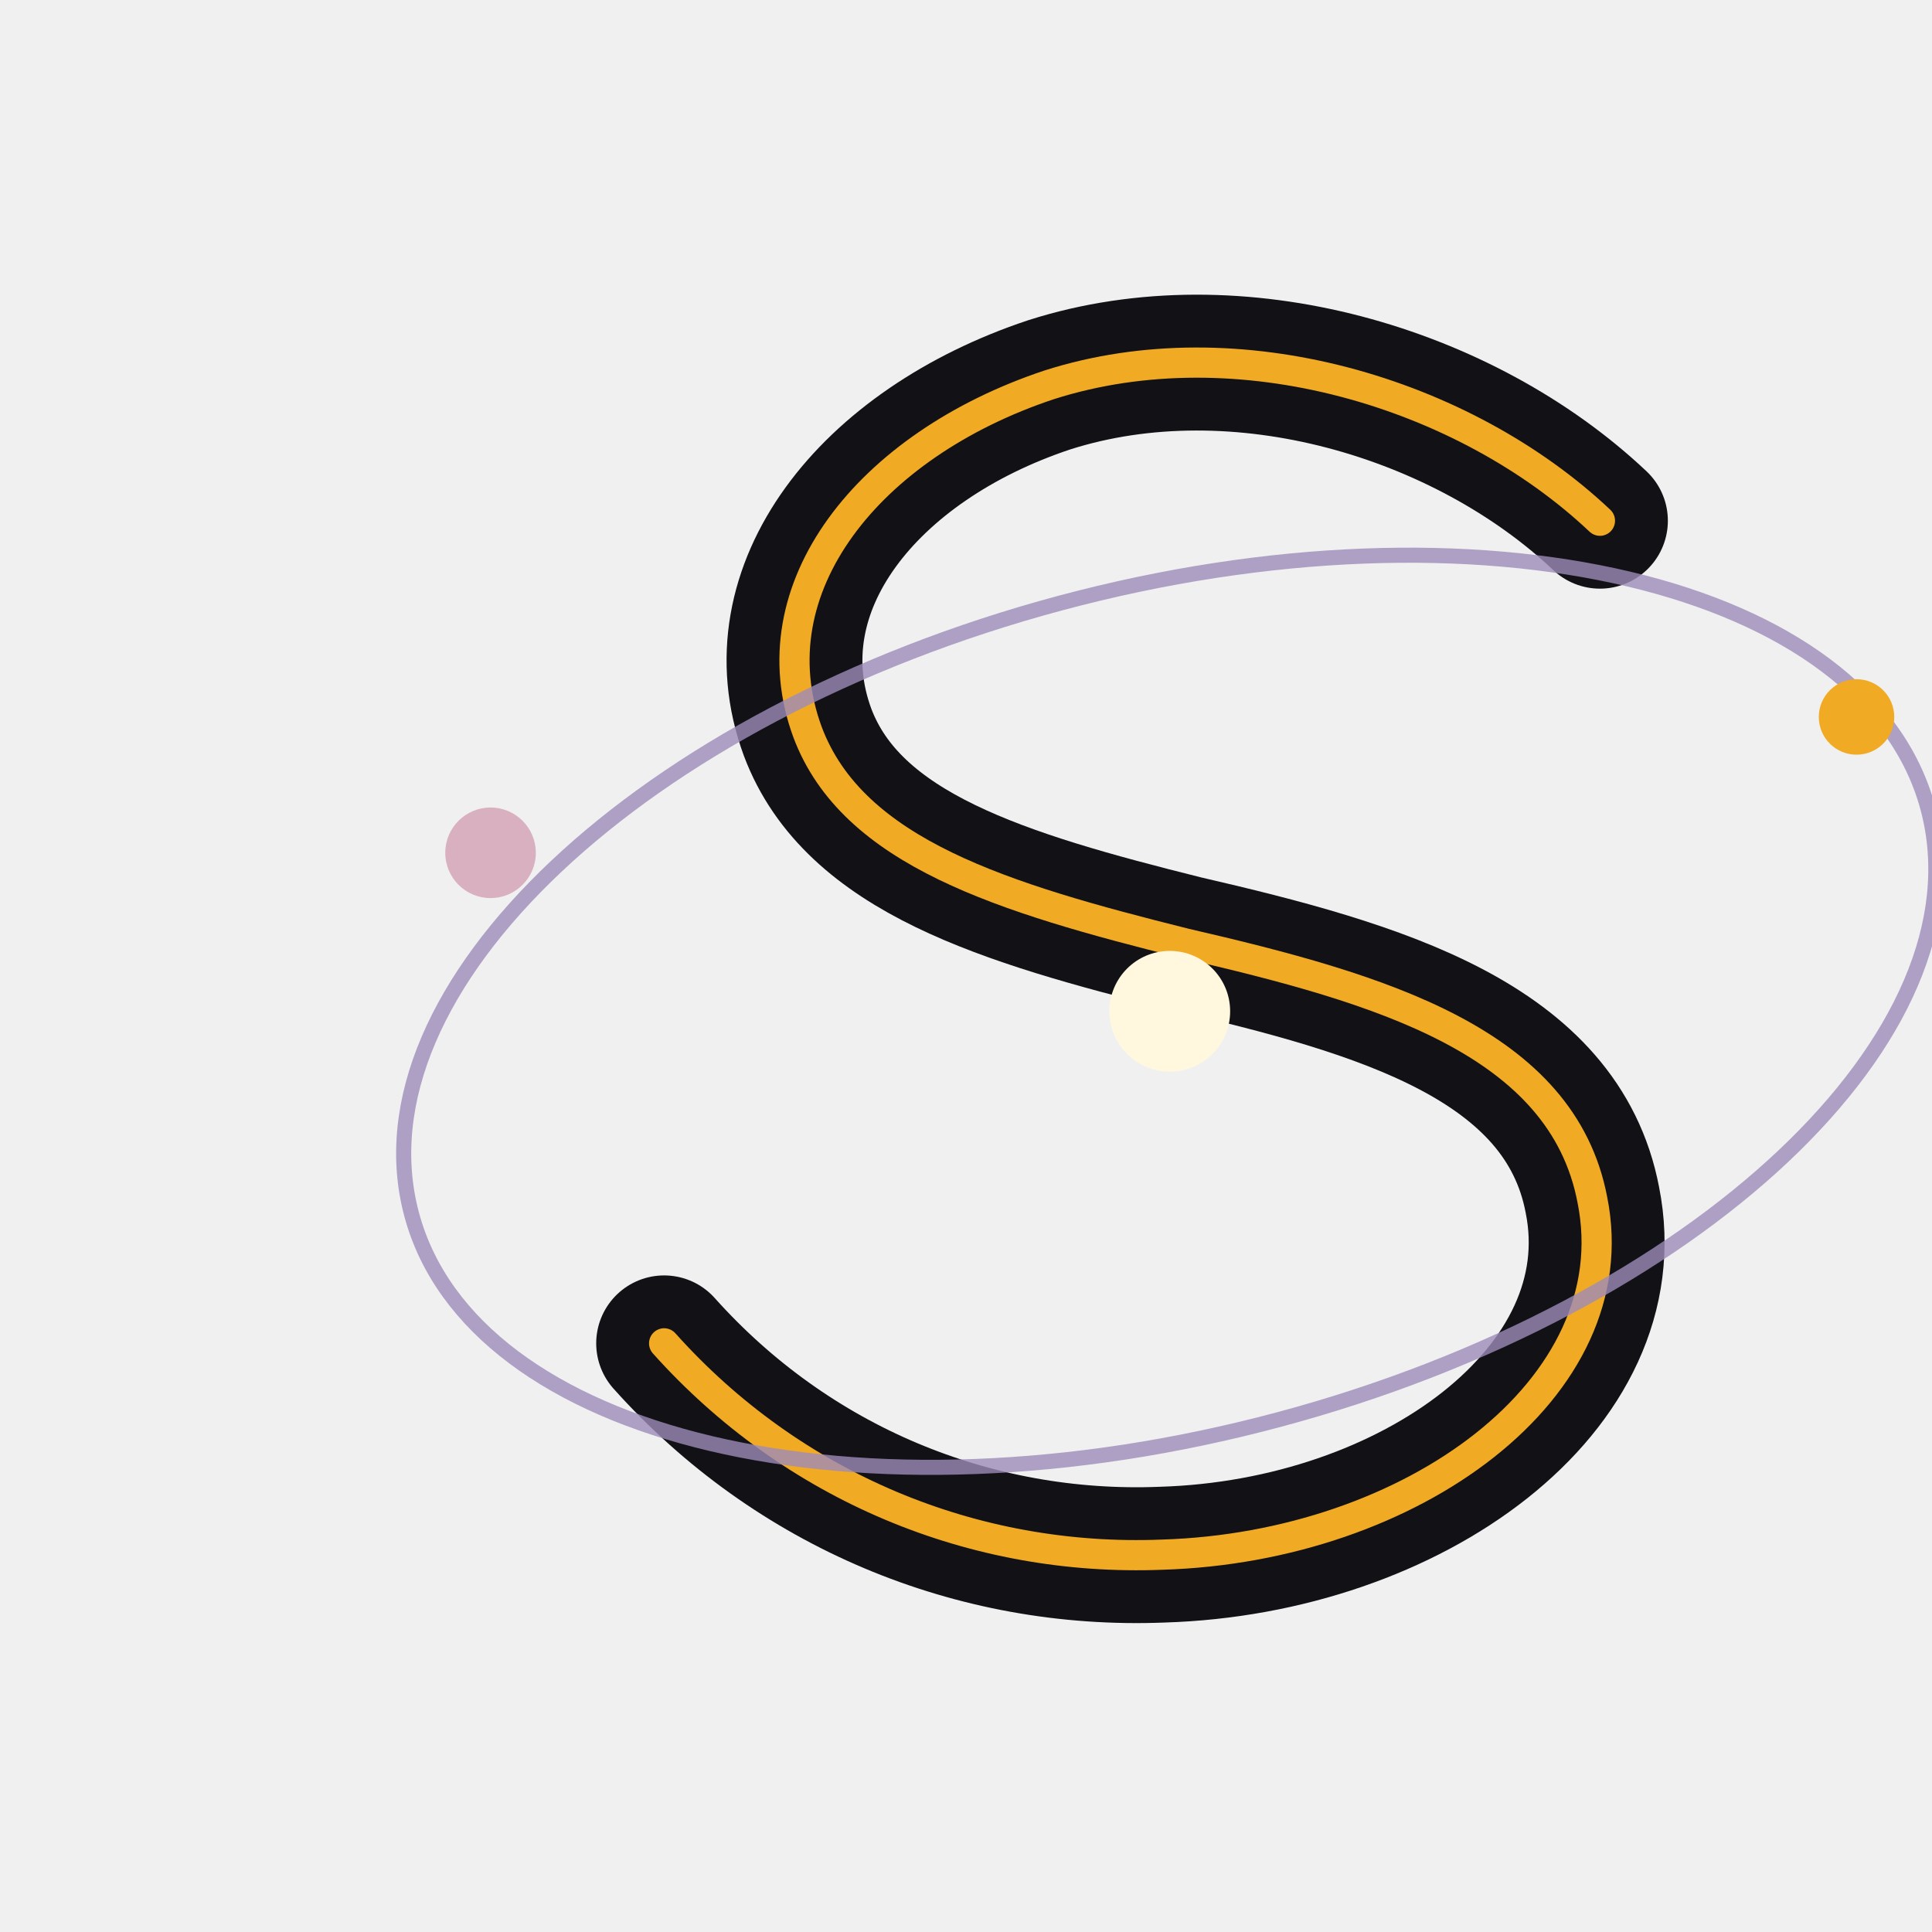
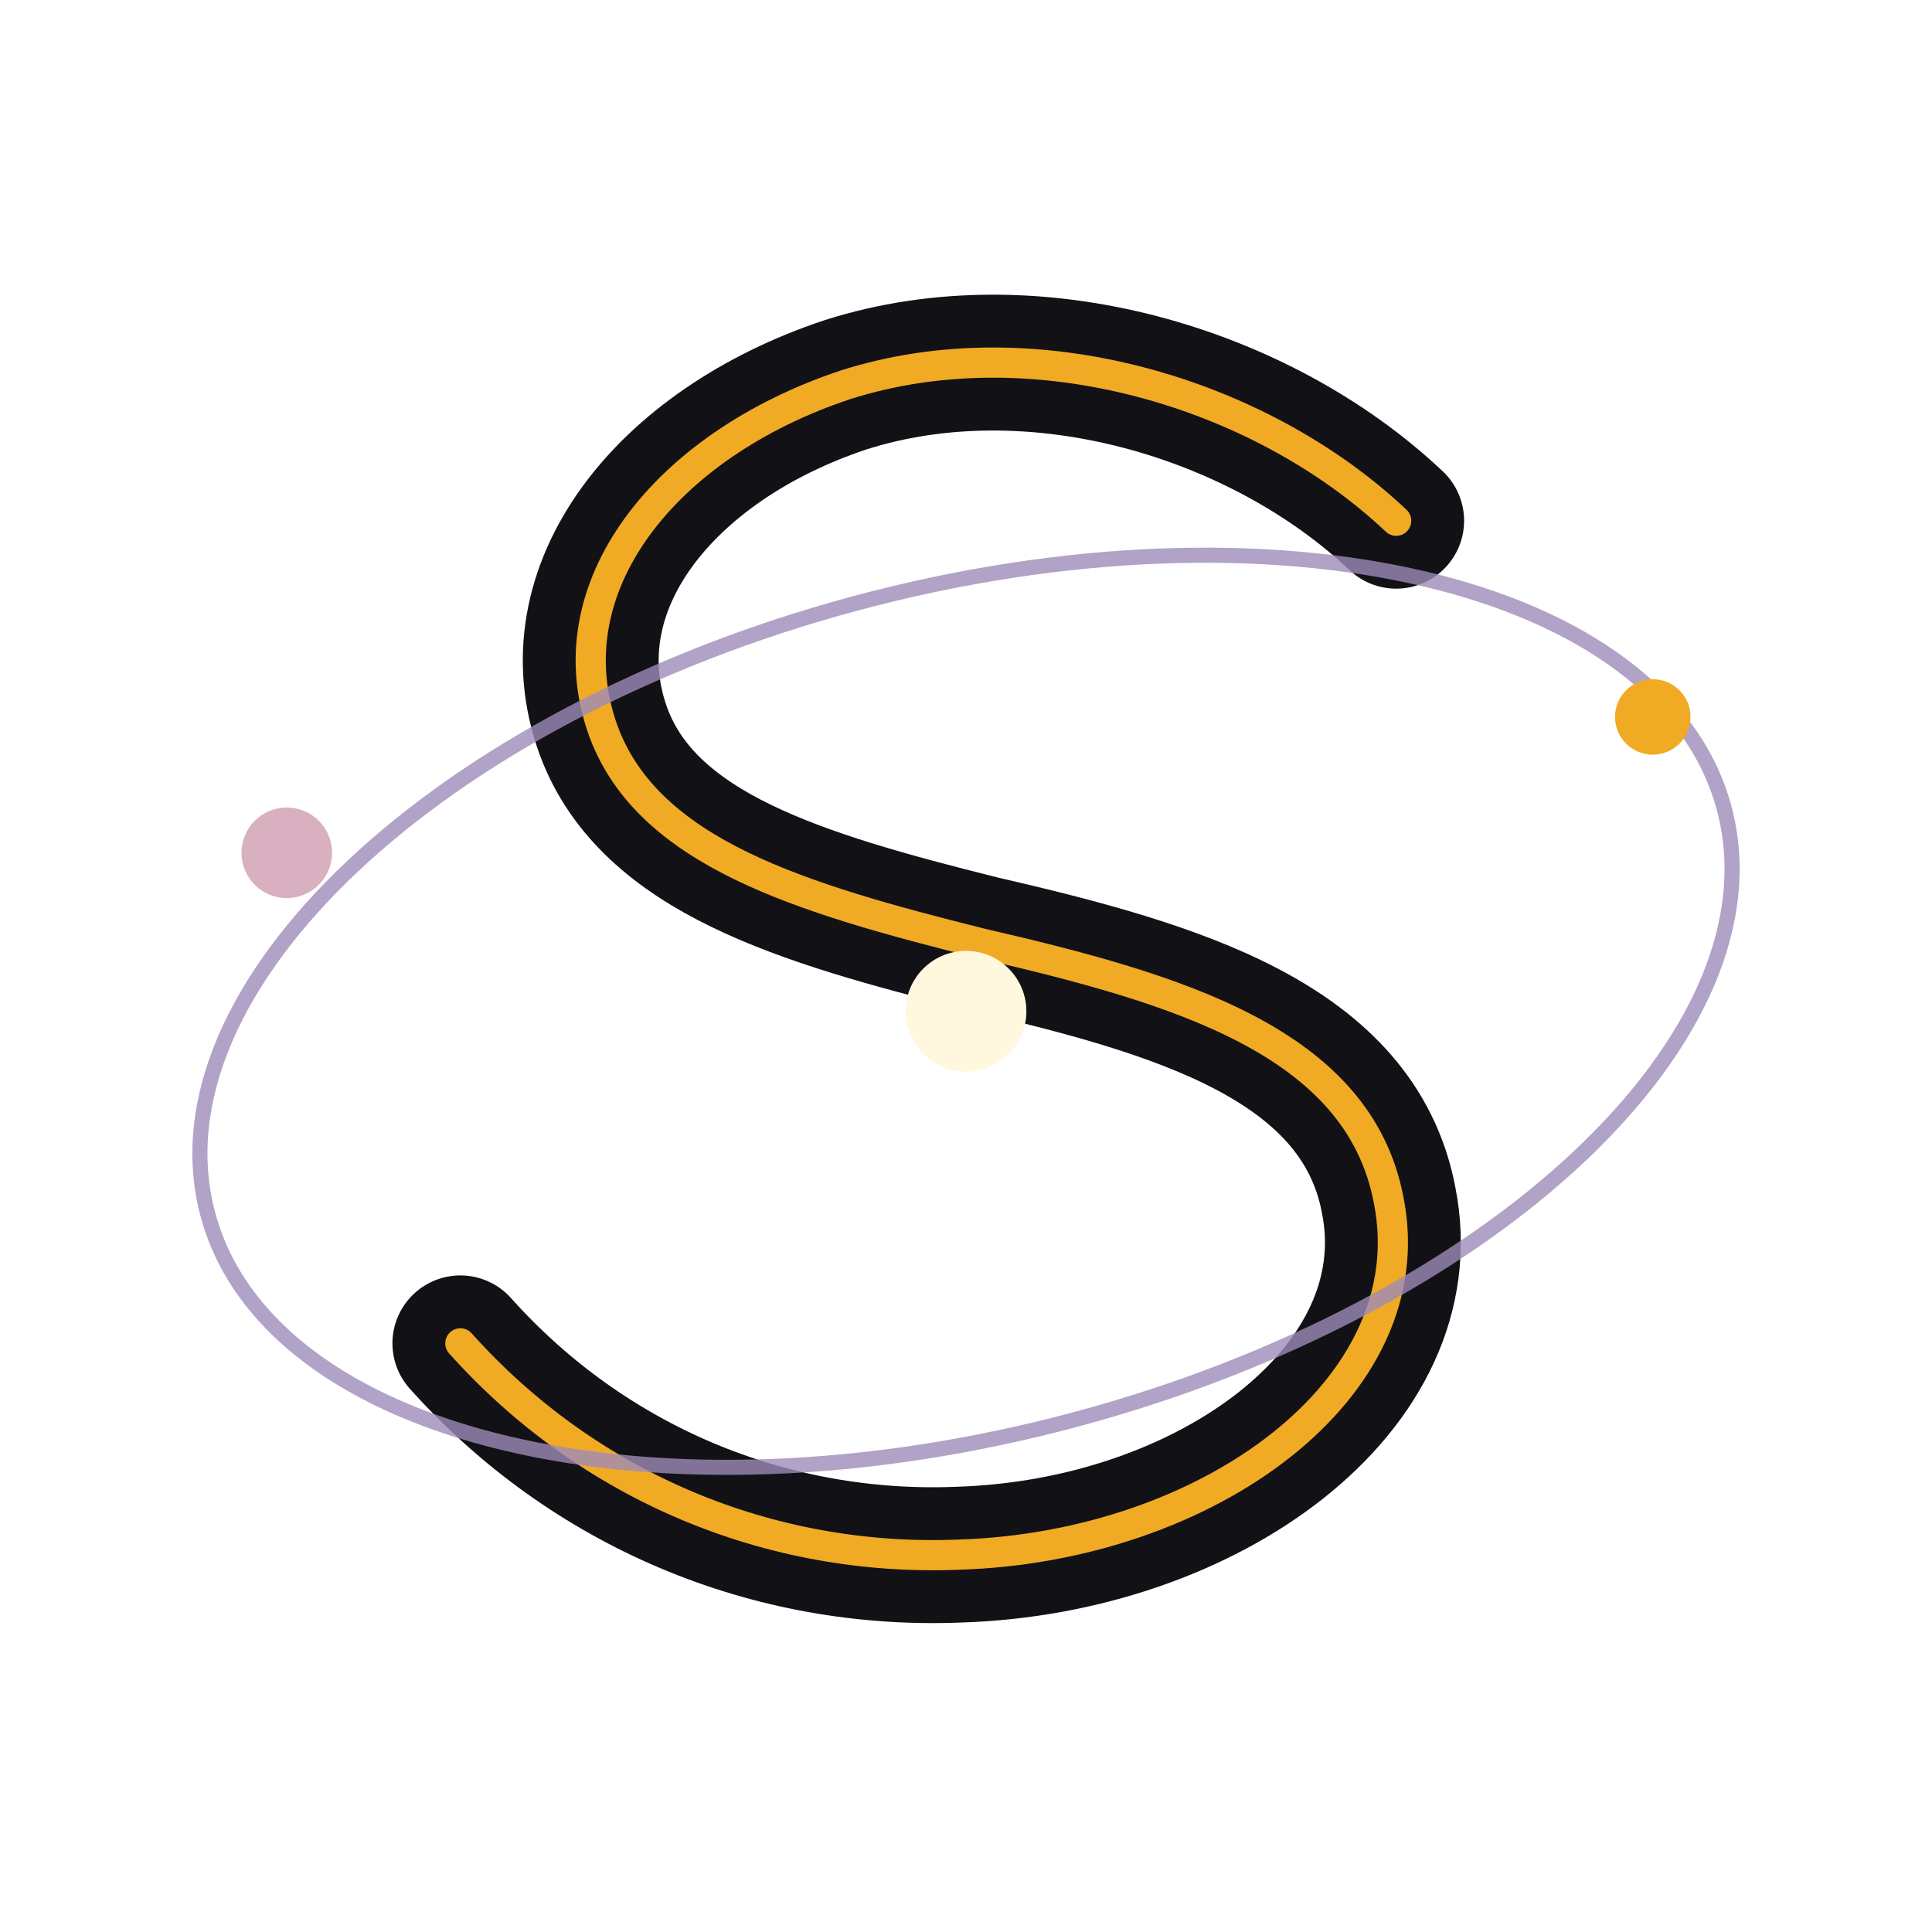
<svg xmlns="http://www.w3.org/2000/svg" viewBox="0 0 256 256" role="img" aria-labelledby="title desc">
-   <g transform="translate(38 30)">
+   <rect width="256" height="256" fill="#fff" />
+   <g transform="translate(11 30)">
    <path d="M174 39c-18-17-48-26-73-18-24 8-39 27-32 46 6 16 26 22 50 28 26 6 50 13 54 34 5 25-24 46-57 47-25 1-49-9-66-28" fill="none" stroke="#111116" stroke-width="18" stroke-linecap="round" />
    <path d="M174 39c-18-17-48-26-73-18-24 8-39 27-32 46 6 16 26 22 50 28 26 6 50 13 54 34 5 25-24 46-57 47-25 1-49-9-66-28" fill="none" stroke="#F0AA24" stroke-width="4" stroke-linecap="round" />
    <ellipse cx="117" cy="104" rx="104" ry="56" fill="none" stroke="#9D8BB9" stroke-width="2" opacity=".8" transform="rotate(-15 117 104)" />
    <circle cx="27" cy="83" r="6" fill="#D9B0C0" />
    <circle cx="208" cy="65" r="5" fill="#F0AA24" />
    <circle cx="117" cy="104" r="8" fill="#FFF8DE" />
  </g>
</svg>
